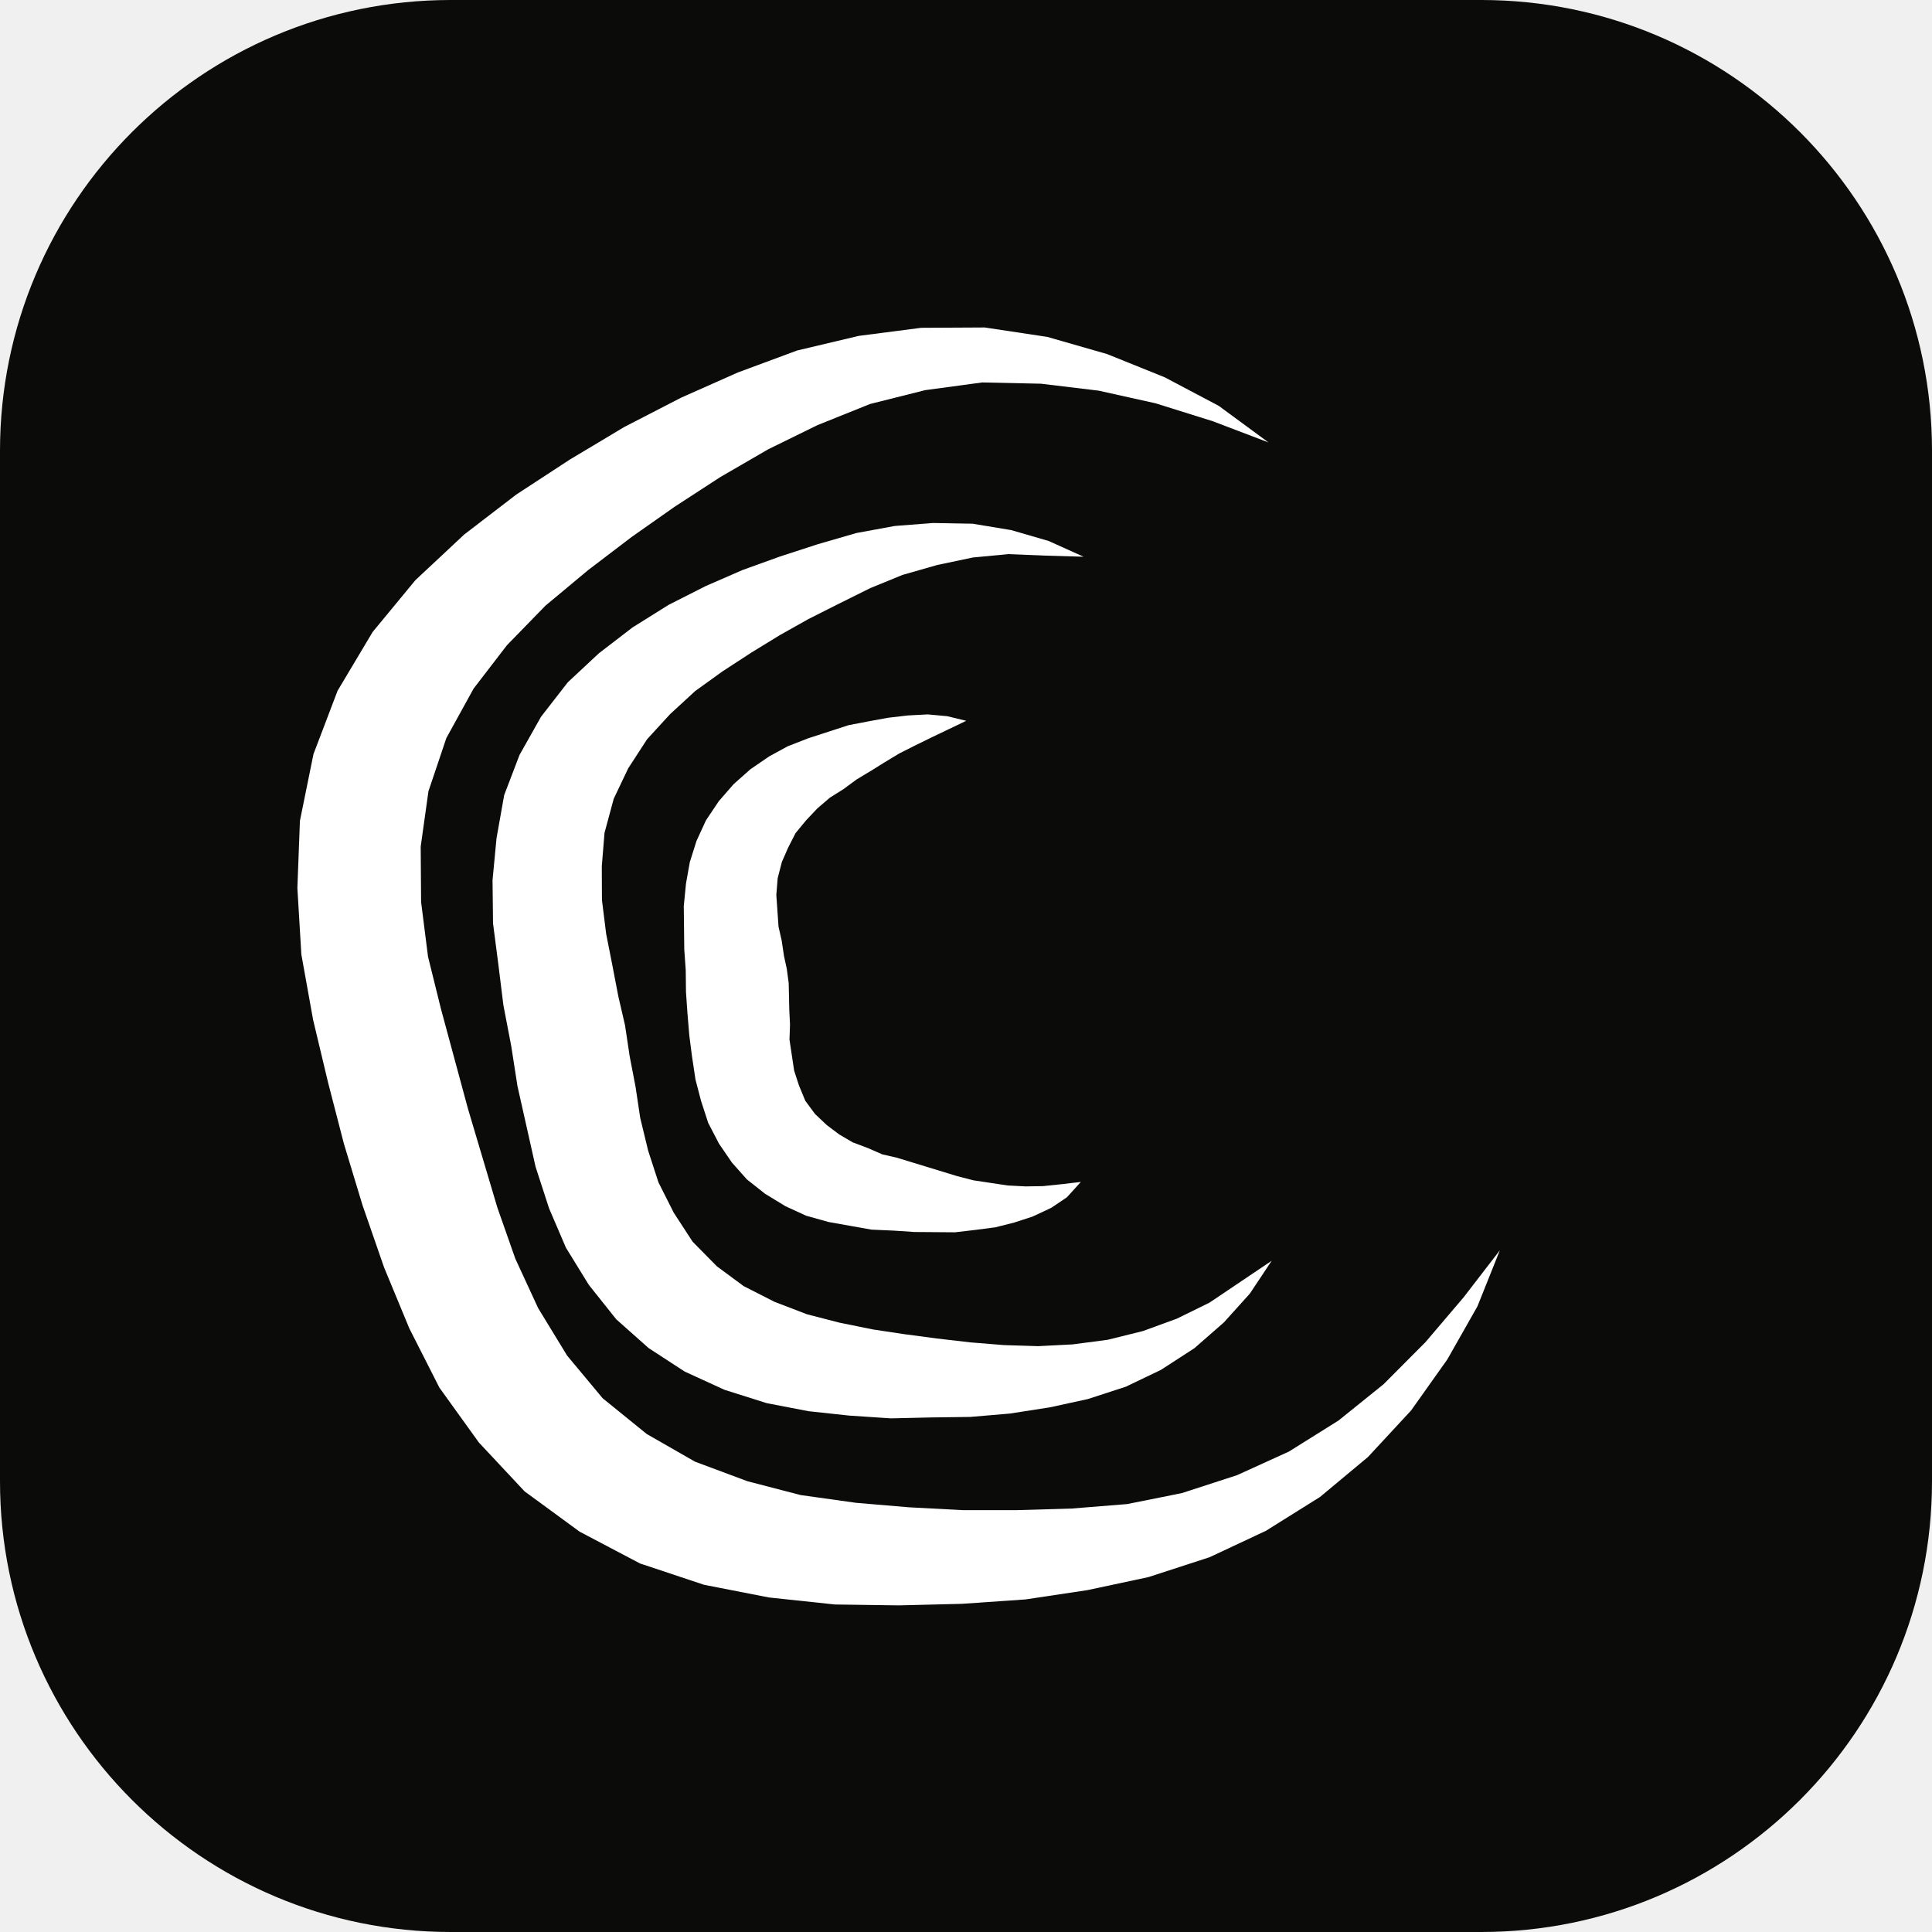
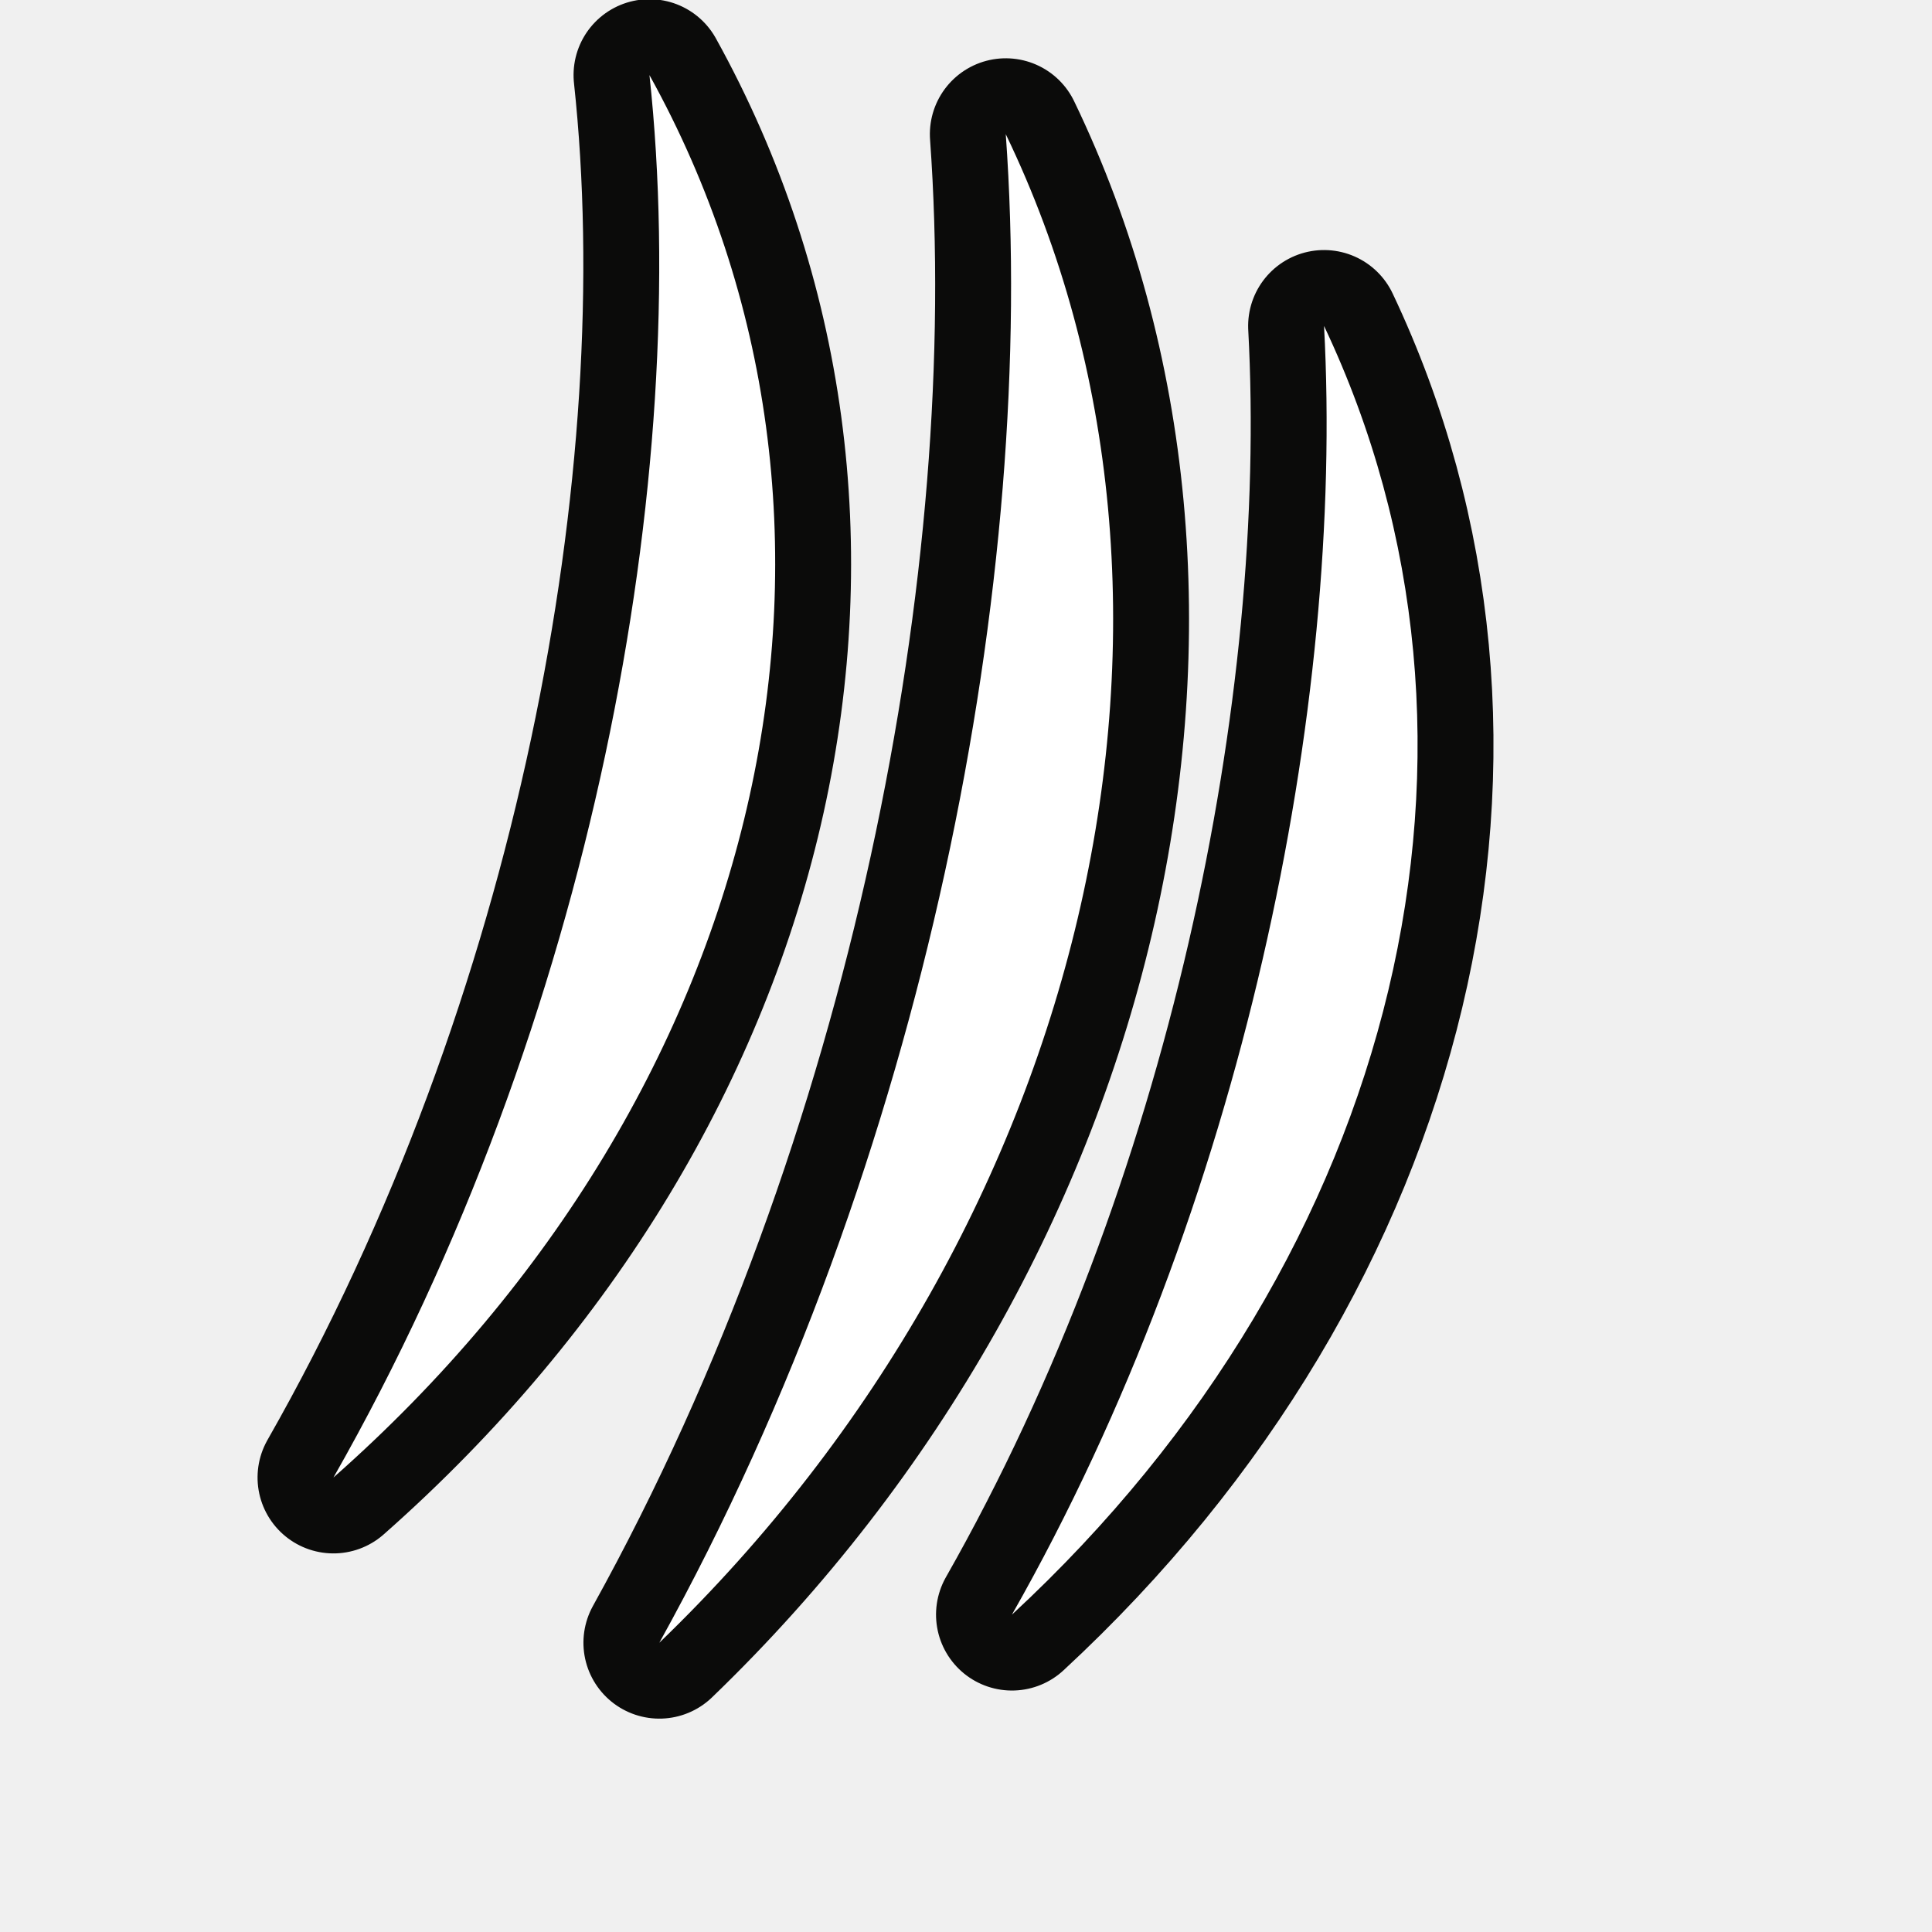
- <svg xmlns="http://www.w3.org/2000/svg" viewBox="0 0 120 120">
-   <rect width="120" height="120" rx="28" fill="#0b0b0a" />
-   <g fill="#ffffff" transform="translate(60 60) scale(0.8) translate(-60 -60) rotate(-18 60 60)">
-     <path d="M92.6,93.8L89.6,97.4L86.1,100.6L82.2,103.5L77.9,105.9L73.4,107.7L68.6,108.9L63.8,109.5L58.8,109.5L54.0,109.0L49.2,108.2L44.4,107.0L39.7,105.6L35.0,104.0L30.3,101.9L25.8,99.4L21.6,96.3L17.9,92.5L14.8,88.2L12.6,83.5L11.0,78.5L10.2,73.4L9.8,68.3L9.7,63.2L9.8,58.2L10.1,53.3L10.5,48.3L11.2,43.2L12.5,38.2L14.3,33.3L16.9,28.7L20.2,24.6L24.2,21.1L28.6,18.3L33.3,16.1L38.1,14.4L42.9,13.1L47.7,12.0L52.6,11.2L57.4,10.7L62.3,10.5L67.2,10.9L72.0,11.8L76.7,13.3L81.1,15.5L85.1,18.2L88.8,21.3L92.1,24.7L94.9,28.6L94.9,28.6L91.3,25.7L87.5,23.0L83.6,20.7L79.5,18.8L75.2,17.3L70.8,16.5L66.4,16.2L62.0,16.5L57.8,17.1L53.6,18.0L49.5,19.1L45.6,20.3L41.6,21.7L37.6,23.3L33.8,25.3L30.3,27.7L27.1,30.7L24.5,34.2L22.6,38.1L21.3,42.2L20.5,46.4L20.2,50.6L20.0,54.6L19.8,58.6L19.7,62.6L19.6,66.6L19.7,70.8L20.2,75.0L21.2,79.2L22.8,83.2L25.2,86.9L28.1,90.1L31.5,92.8L35.1,95.1L39.0,97.0L42.8,98.6L46.7,100.1L50.7,101.4L54.8,102.6L59.0,103.6L63.3,104.1L67.8,104.1L72.2,103.6L76.6,102.5L80.8,100.9L84.9,98.8L88.8,96.4L92.6,93.8Z" />
-     <path d="M75.5,89.1L73.1,91.0L70.5,92.5L67.7,93.7L64.7,94.5L61.7,94.9L58.6,94.9L55.6,94.6L52.5,94.1L49.5,93.4L46.6,92.5L43.6,91.6L40.6,90.4L37.7,89.1L34.8,87.5L32.0,85.5L29.5,83.2L27.4,80.6L25.7,77.7L24.5,74.5L23.7,71.2L23.4,67.9L23.4,64.5L23.7,61.3L24.0,58.1L24.5,55.0L24.9,51.8L25.5,48.7L26.1,45.5L27.1,42.3L28.4,39.3L30.0,36.3L32.1,33.7L34.6,31.4L37.4,29.5L40.4,28.1L43.5,27.0L46.7,26.2L49.9,25.7L53.0,25.4L56.1,25.3L59.2,25.3L62.3,25.4L65.3,25.8L68.2,26.5L71.1,27.5L73.8,28.9L76.3,30.6L78.5,32.6L78.5,32.6L75.7,31.6L73.0,30.6L70.3,30.0L67.5,29.7L64.7,29.6L62.0,29.8L59.3,30.2L56.7,30.6L54.2,31.1L51.7,31.7L49.1,32.4L46.6,33.2L44.2,34.3L41.9,35.6L39.8,37.3L38.0,39.2L36.5,41.5L35.5,43.9L34.7,46.4L34.2,49.0L33.9,51.5L33.6,53.9L33.4,56.2L33.0,58.6L32.7,61.0L32.3,63.4L32.1,66.0L32.1,68.6L32.5,71.2L33.2,73.8L34.4,76.2L35.9,78.3L37.8,80.2L39.9,81.9L42.1,83.3L44.4,84.6L46.6,85.7L48.9,86.8L51.3,87.9L53.7,88.9L56.2,89.8L58.8,90.5L61.5,91.0L64.3,91.2L67.1,91.1L69.9,90.7L72.7,89.9L75.5,89.1Z" />
-     <path d="M63.3,78.7L61.9,79.5L60.5,79.9L58.9,80.1L57.4,80.1L55.9,80.0L54.3,79.7L52.8,79.4L51.3,78.9L49.8,78.4L48.3,77.8L46.7,77.2L45.2,76.4L43.7,75.6L42.2,74.6L40.9,73.4L39.7,72.0L38.7,70.5L38.0,68.9L37.5,67.2L37.2,65.4L37.2,63.6L37.3,61.9L37.6,60.1L37.9,58.5L38.3,56.8L38.7,55.2L39.2,53.6L39.6,52.0L40.1,50.4L40.6,48.8L41.3,47.2L42.1,45.7L43.1,44.3L44.3,43.0L45.7,41.9L47.2,41.0L48.8,40.3L50.5,39.8L52.1,39.5L53.8,39.4L55.5,39.4L57.1,39.4L58.7,39.6L60.2,39.8L61.7,40.1L63.2,40.5L64.6,41.1L65.9,41.9L65.9,41.9L64.4,42.1L62.9,42.3L61.5,42.5L60.2,42.7L58.9,43.0L57.7,43.3L56.4,43.6L55.2,44.0L54.0,44.3L52.8,44.8L51.7,45.4L50.6,46.1L49.7,47.0L48.9,47.9L48.2,49.0L47.7,50.2L47.4,51.4L47.1,52.6L47.0,53.7L46.8,54.9L46.7,55.9L46.5,57.0L46.2,58.0L45.9,59.0L45.6,60.1L45.2,61.2L45.0,62.4L44.8,63.6L44.8,64.8L44.9,66.1L45.3,67.3L45.9,68.4L46.6,69.4L47.4,70.3L48.4,71.1L49.3,71.9L50.3,72.5L51.3,73.2L52.3,73.9L53.3,74.6L54.3,75.3L55.4,76.0L56.6,76.6L57.8,77.2L59.1,77.7L60.4,78.1L61.8,78.4L63.3,78.7Z" />
+ <svg xmlns="http://www.w3.org/2000/svg" viewBox="-33.6 -18.3 280 280">
+   <g transform="rotate(16 92 115)" fill="#ffffff" stroke="#0b0b0a" stroke-width="22" stroke-linejoin="round" paint-order="stroke">
+     <path d="M28 6 C 50 60, 58 140, 40 214 C 86 142, 80 58, 28 6 Z" />
+     <path d="M80 0 C 102 60, 110 146, 92 224 C 136 148, 130 56, 80 0 Z" />
+     <path d="M132 14 C 150 66, 156 140, 140 206 C 180 140, 176 64, 132 14 Z" />
  </g>
</svg>
